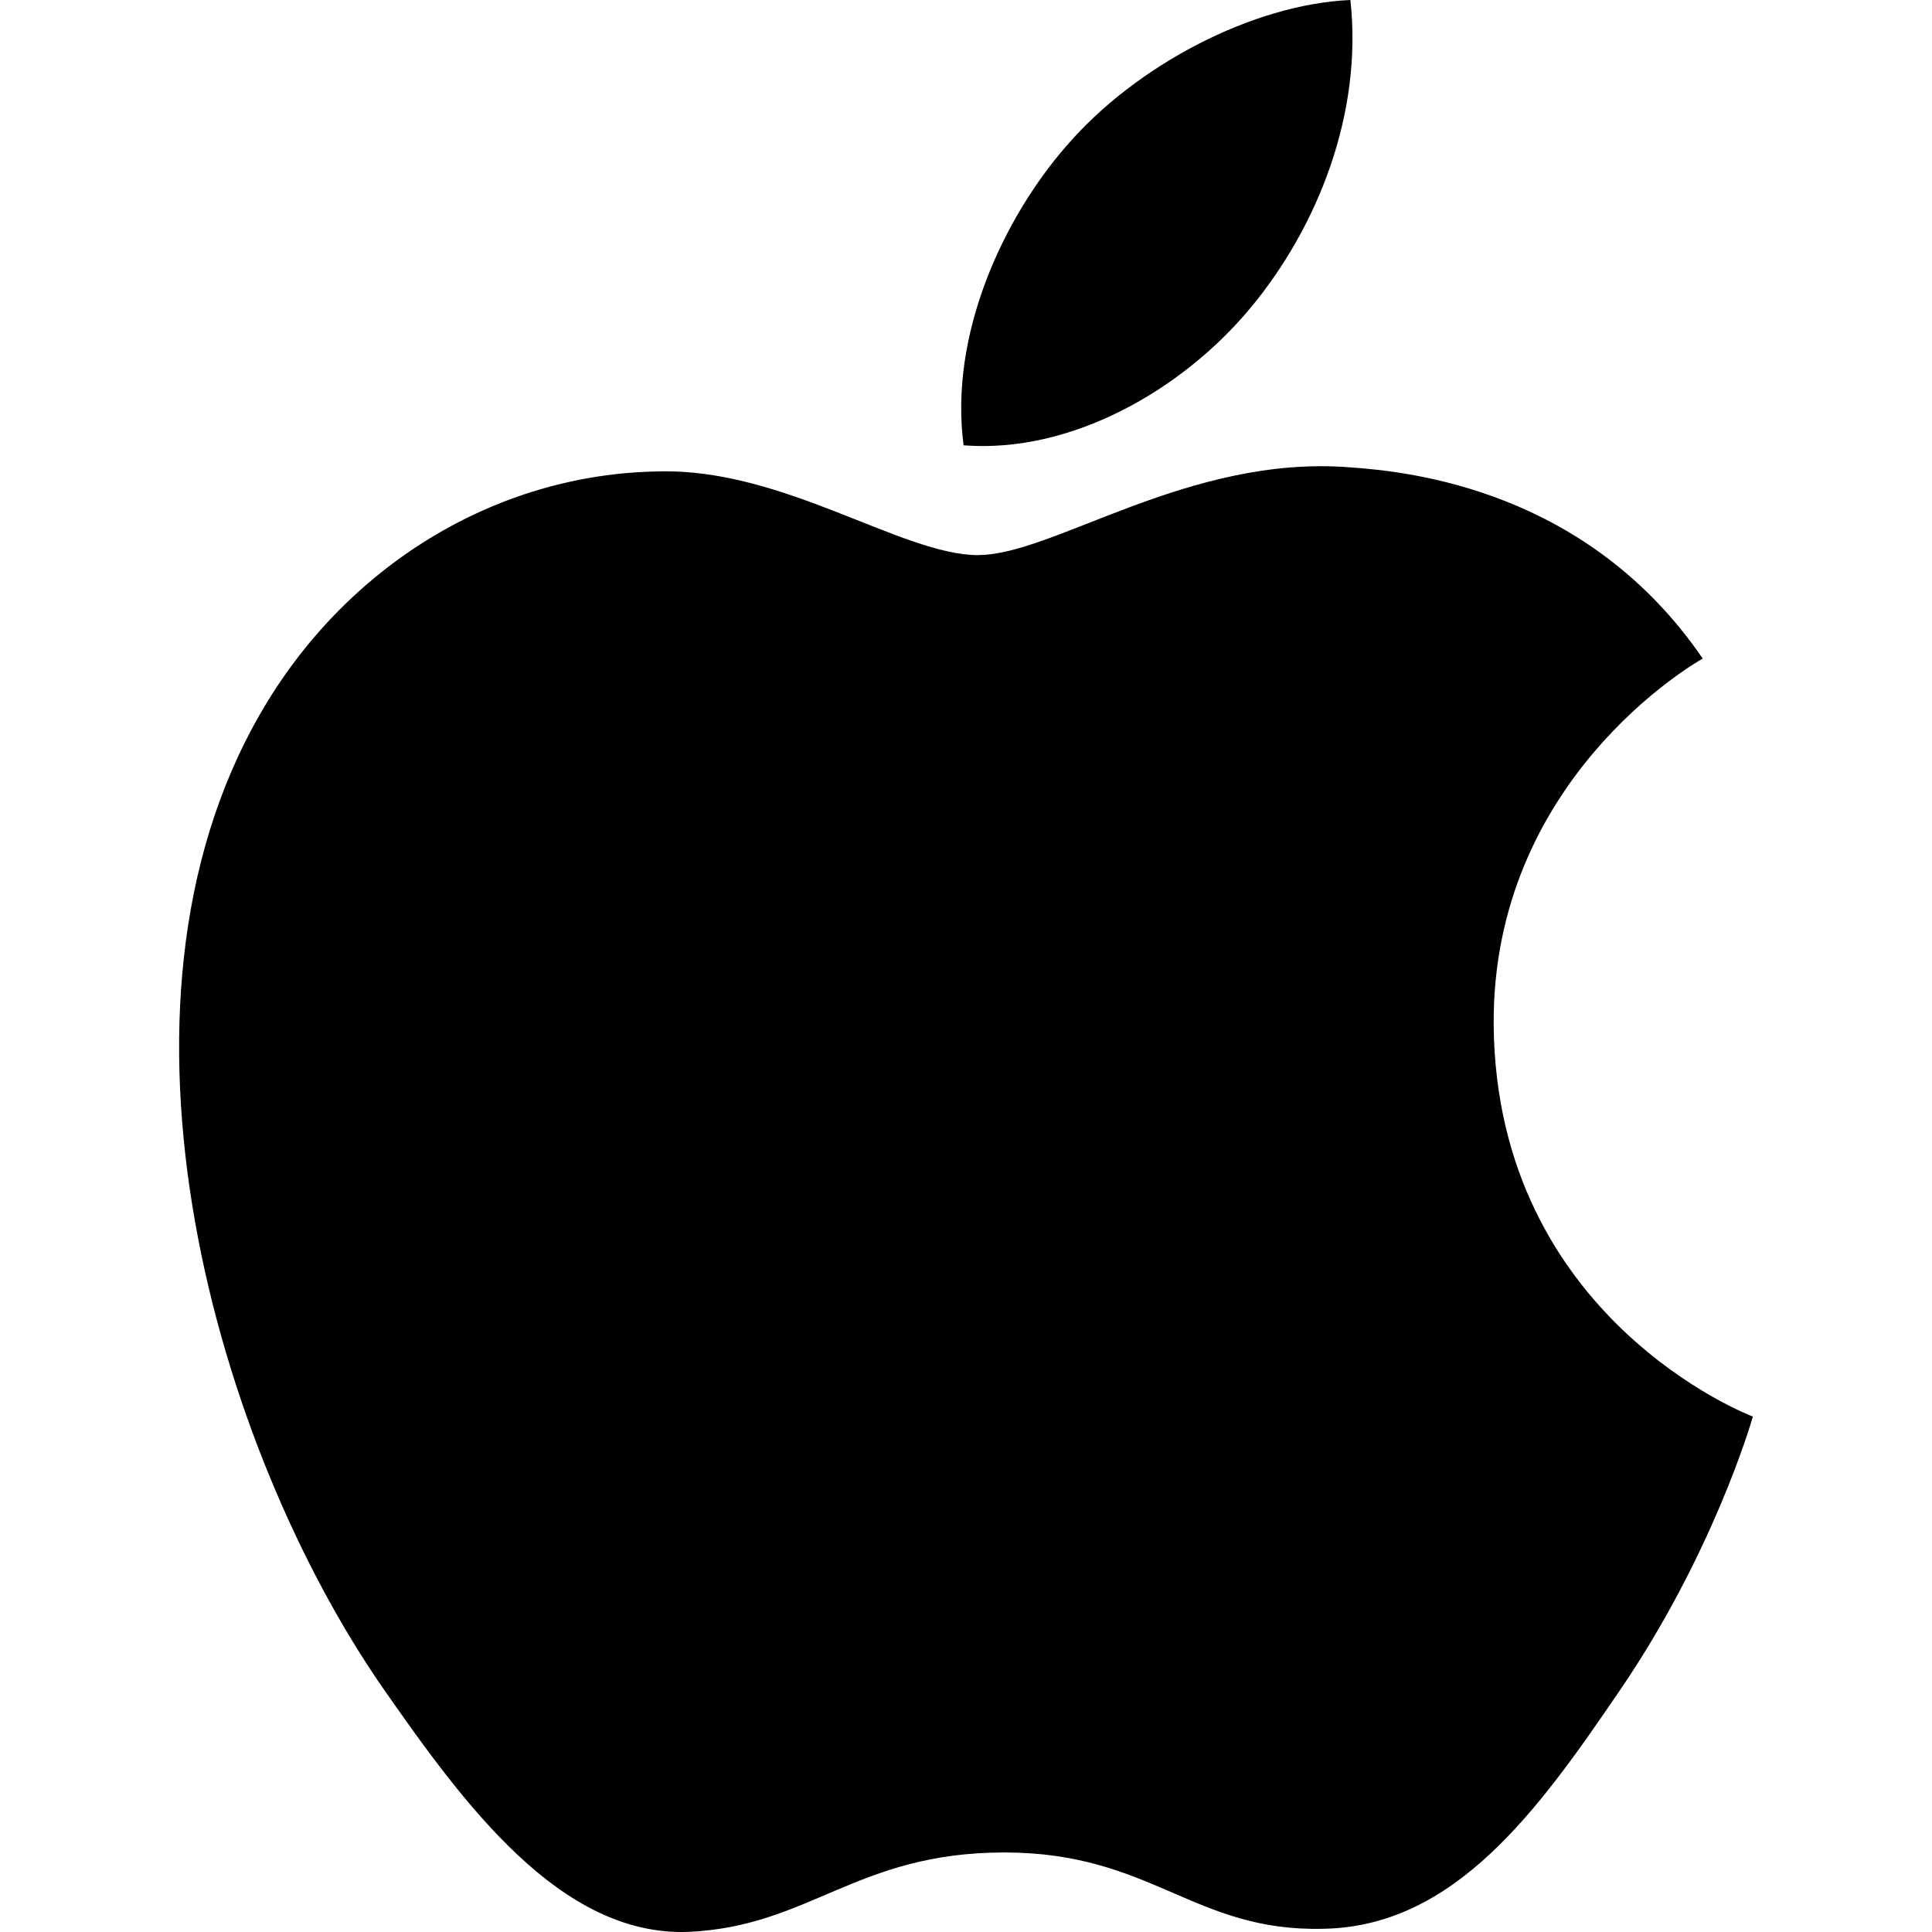
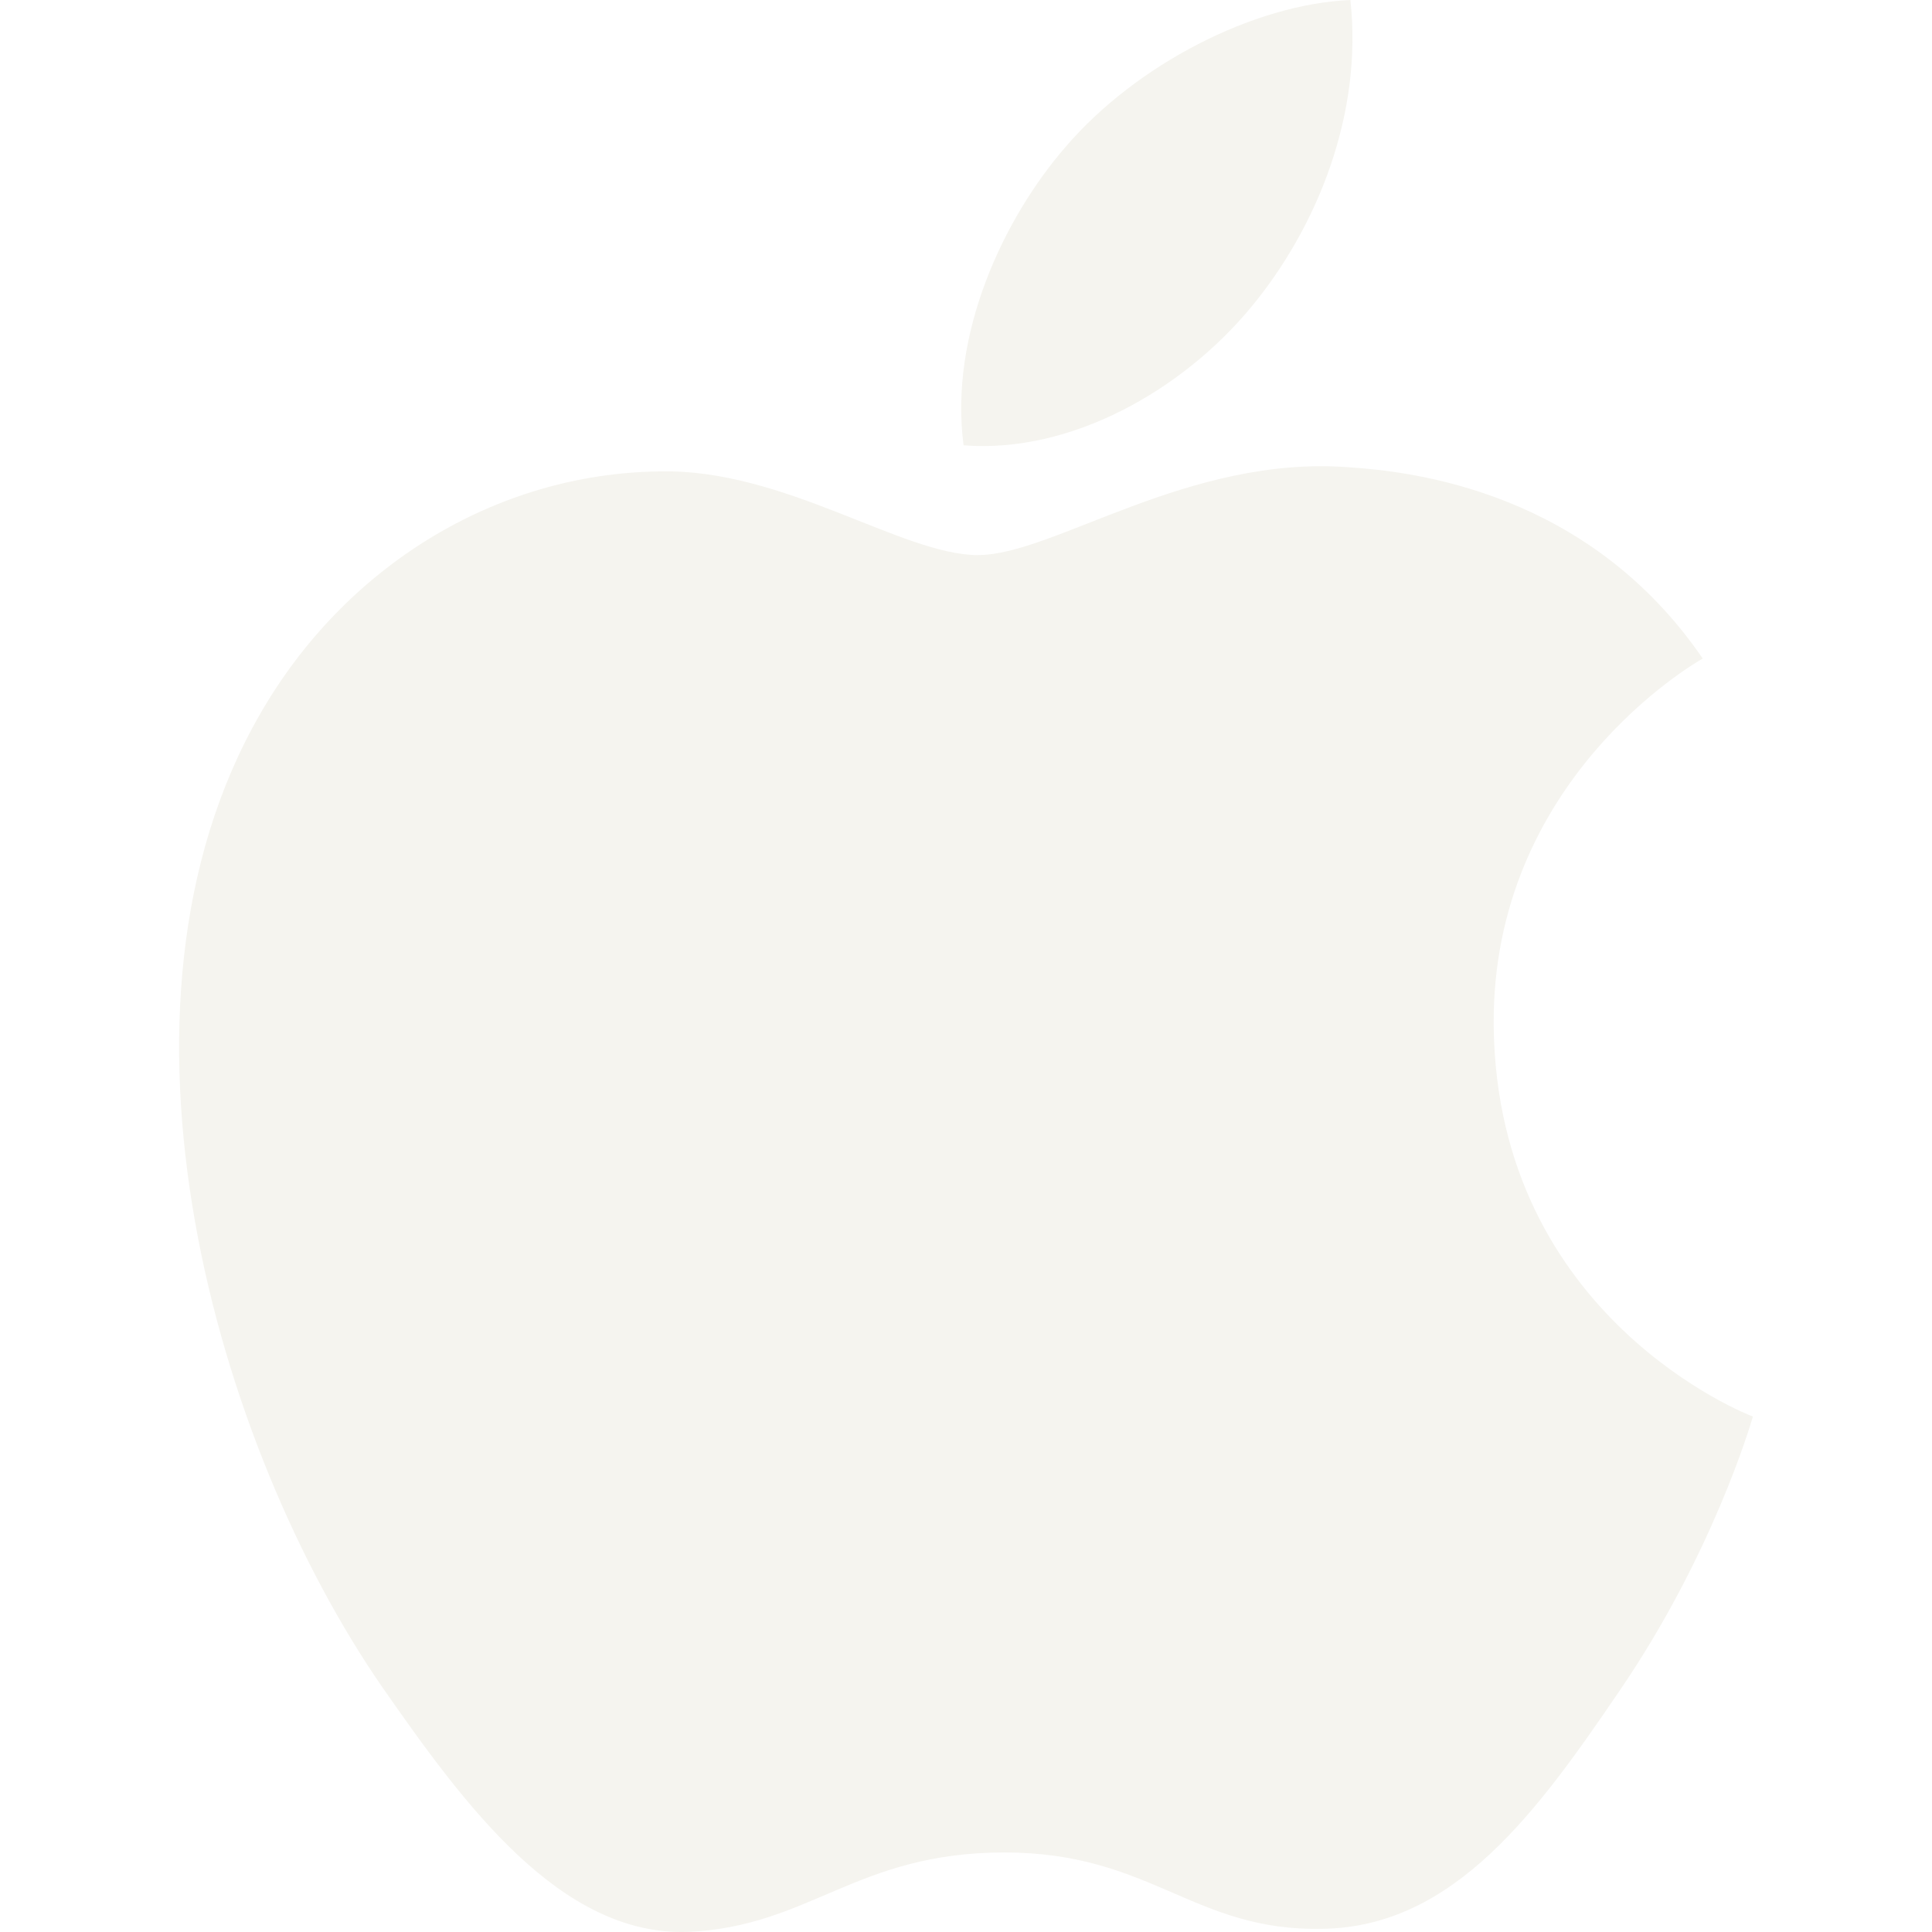
- <svg xmlns="http://www.w3.org/2000/svg" fill="currentColor" role="img" viewBox="0 0 24 24">
+ <svg xmlns="http://www.w3.org/2000/svg" fill="#f5f4ef" role="img" viewBox="0 0 24 24">
  <path d="M12.152 6.896c-.948 0-2.415-1.078-3.96-1.04-2.04.027-3.91 1.183-4.961 3.014-2.117 3.675-.546 9.103 1.519 12.09 1.013 1.454 2.208 3.09 3.792 3.039 1.52-.065 2.09-.987 3.935-.987 1.831 0 2.35.987 3.96.948 1.637-.026 2.676-1.48 3.676-2.948 1.156-1.688 1.636-3.325 1.662-3.415-.039-.013-3.182-1.221-3.22-4.857-.026-3.04 2.48-4.494 2.597-4.559-1.429-2.09-3.623-2.324-4.39-2.376-2-.156-3.675 1.09-4.61 1.09zM15.53 3.83c.843-1.012 1.4-2.427 1.245-3.83-1.207.052-2.662.805-3.532 1.818-.78.896-1.454 2.338-1.273 3.714 1.338.104 2.715-.688 3.559-1.701" />
</svg>
